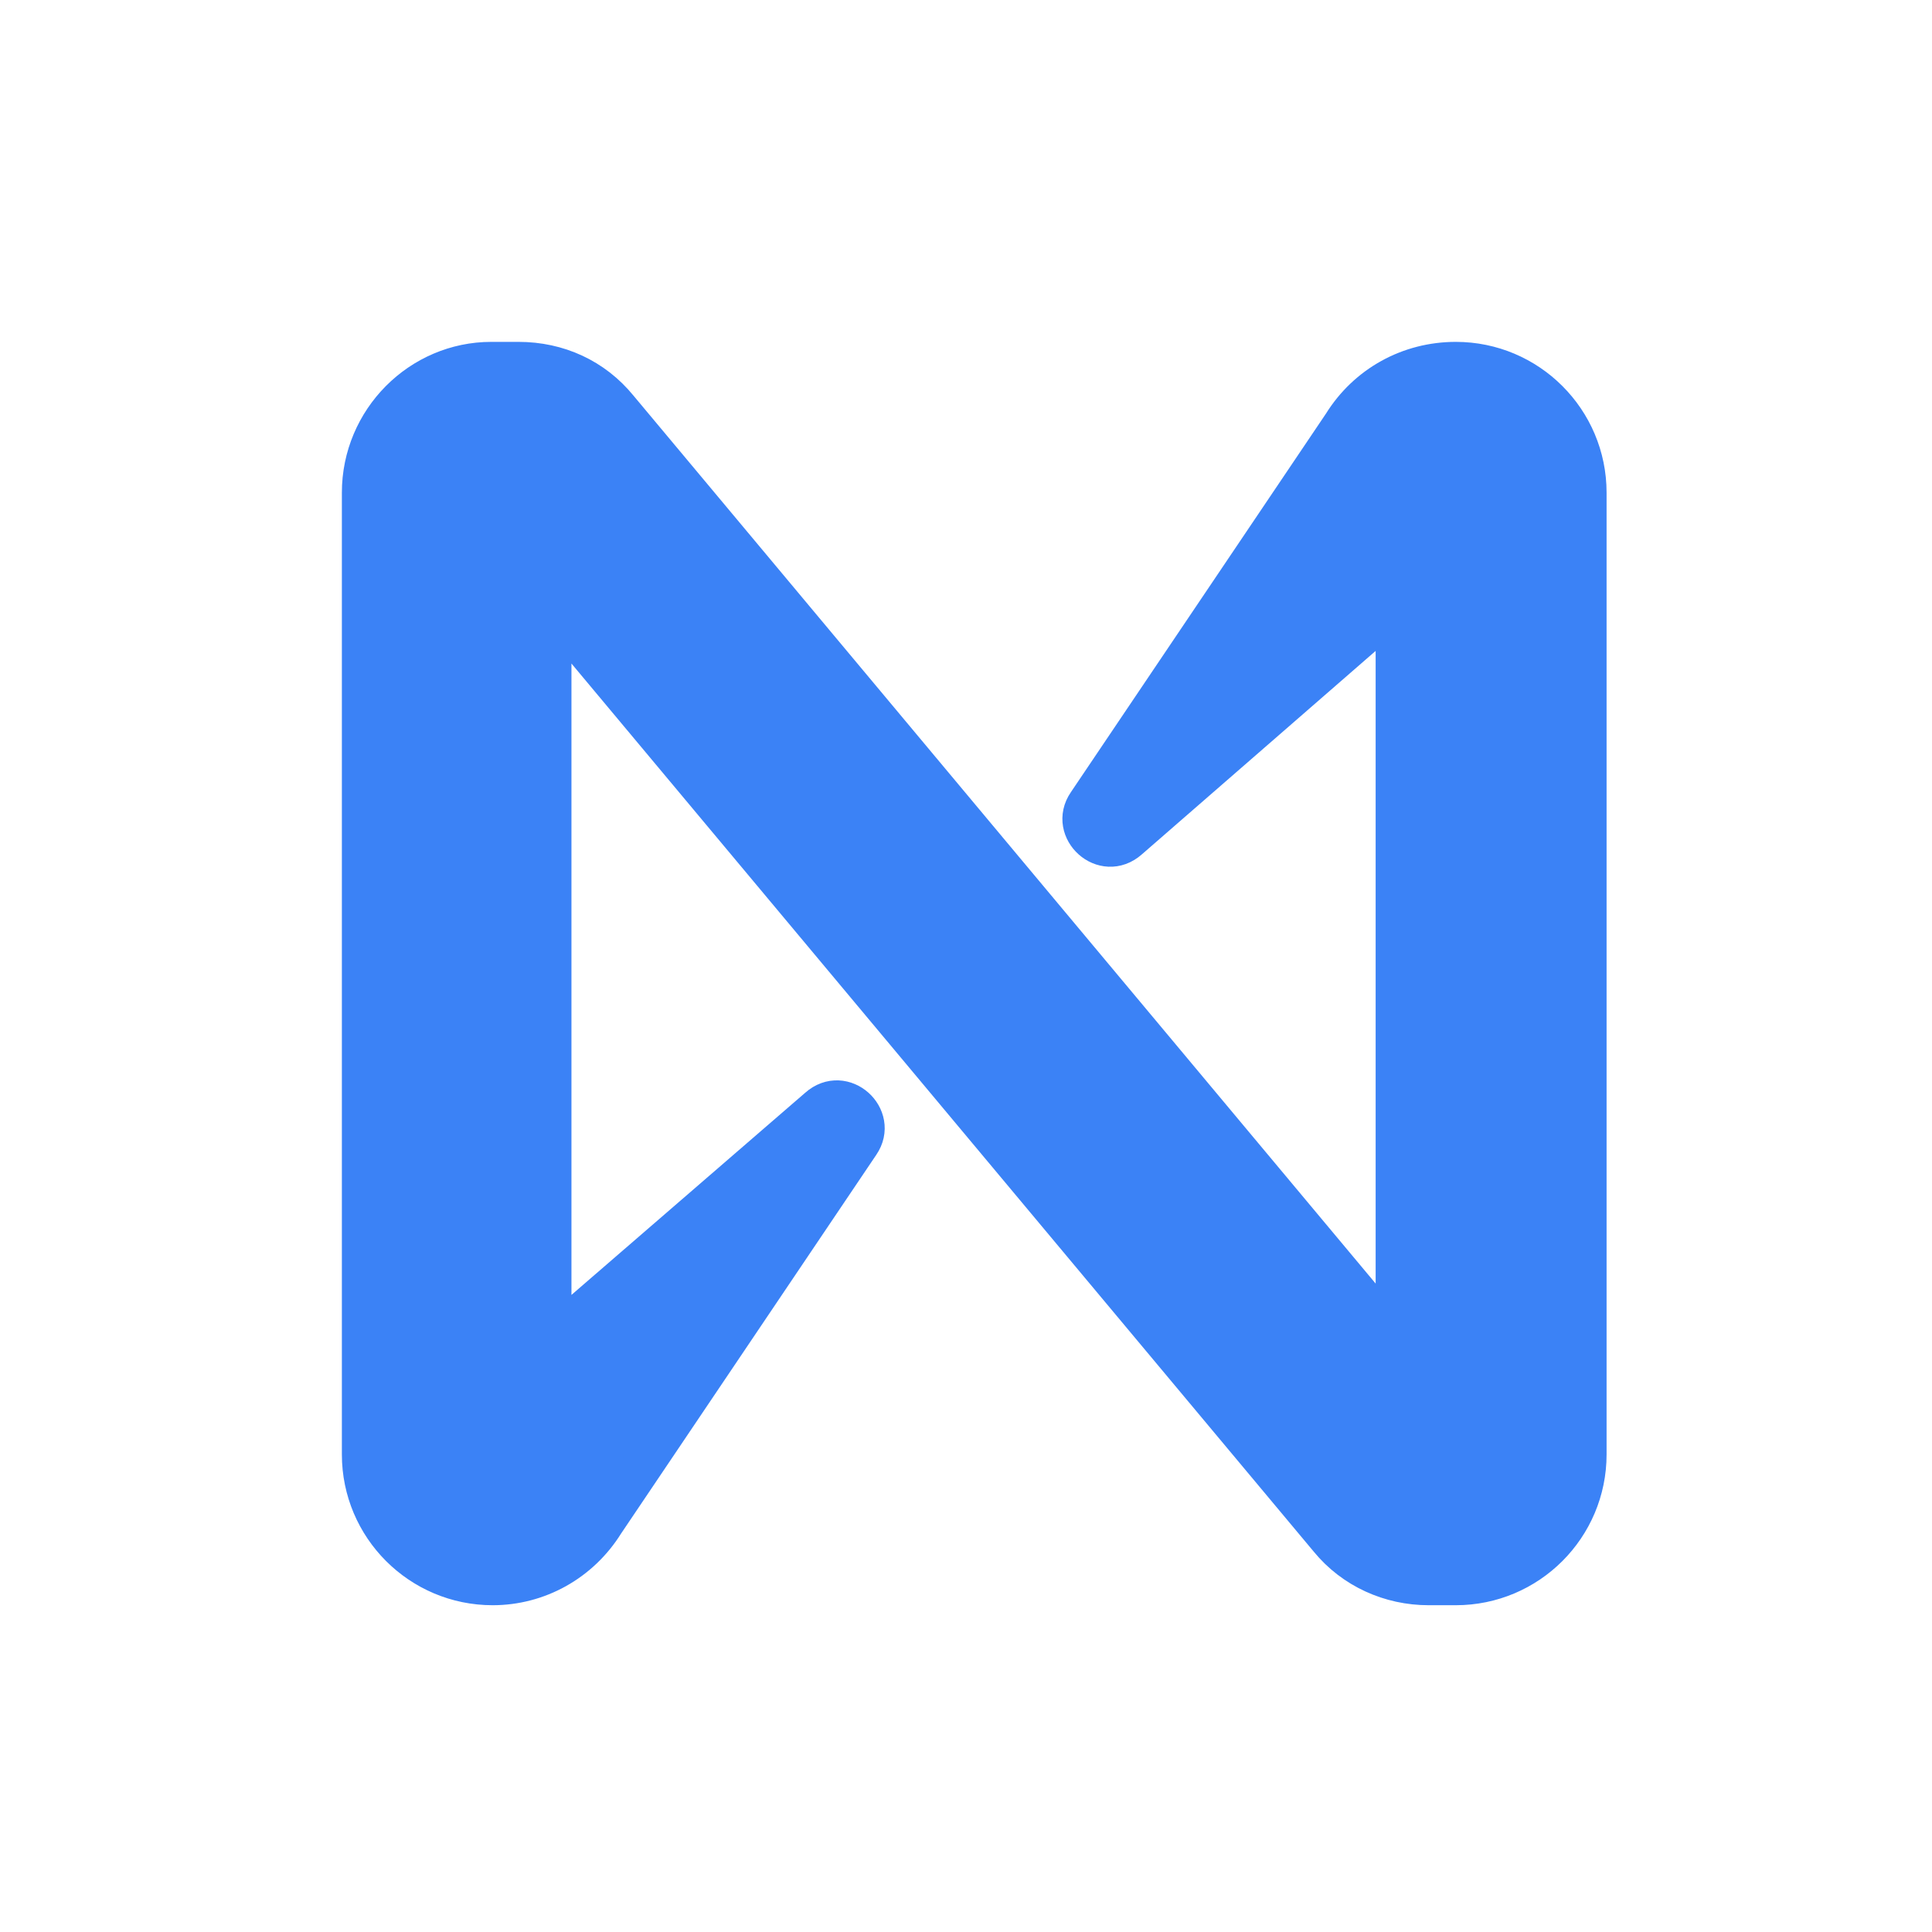
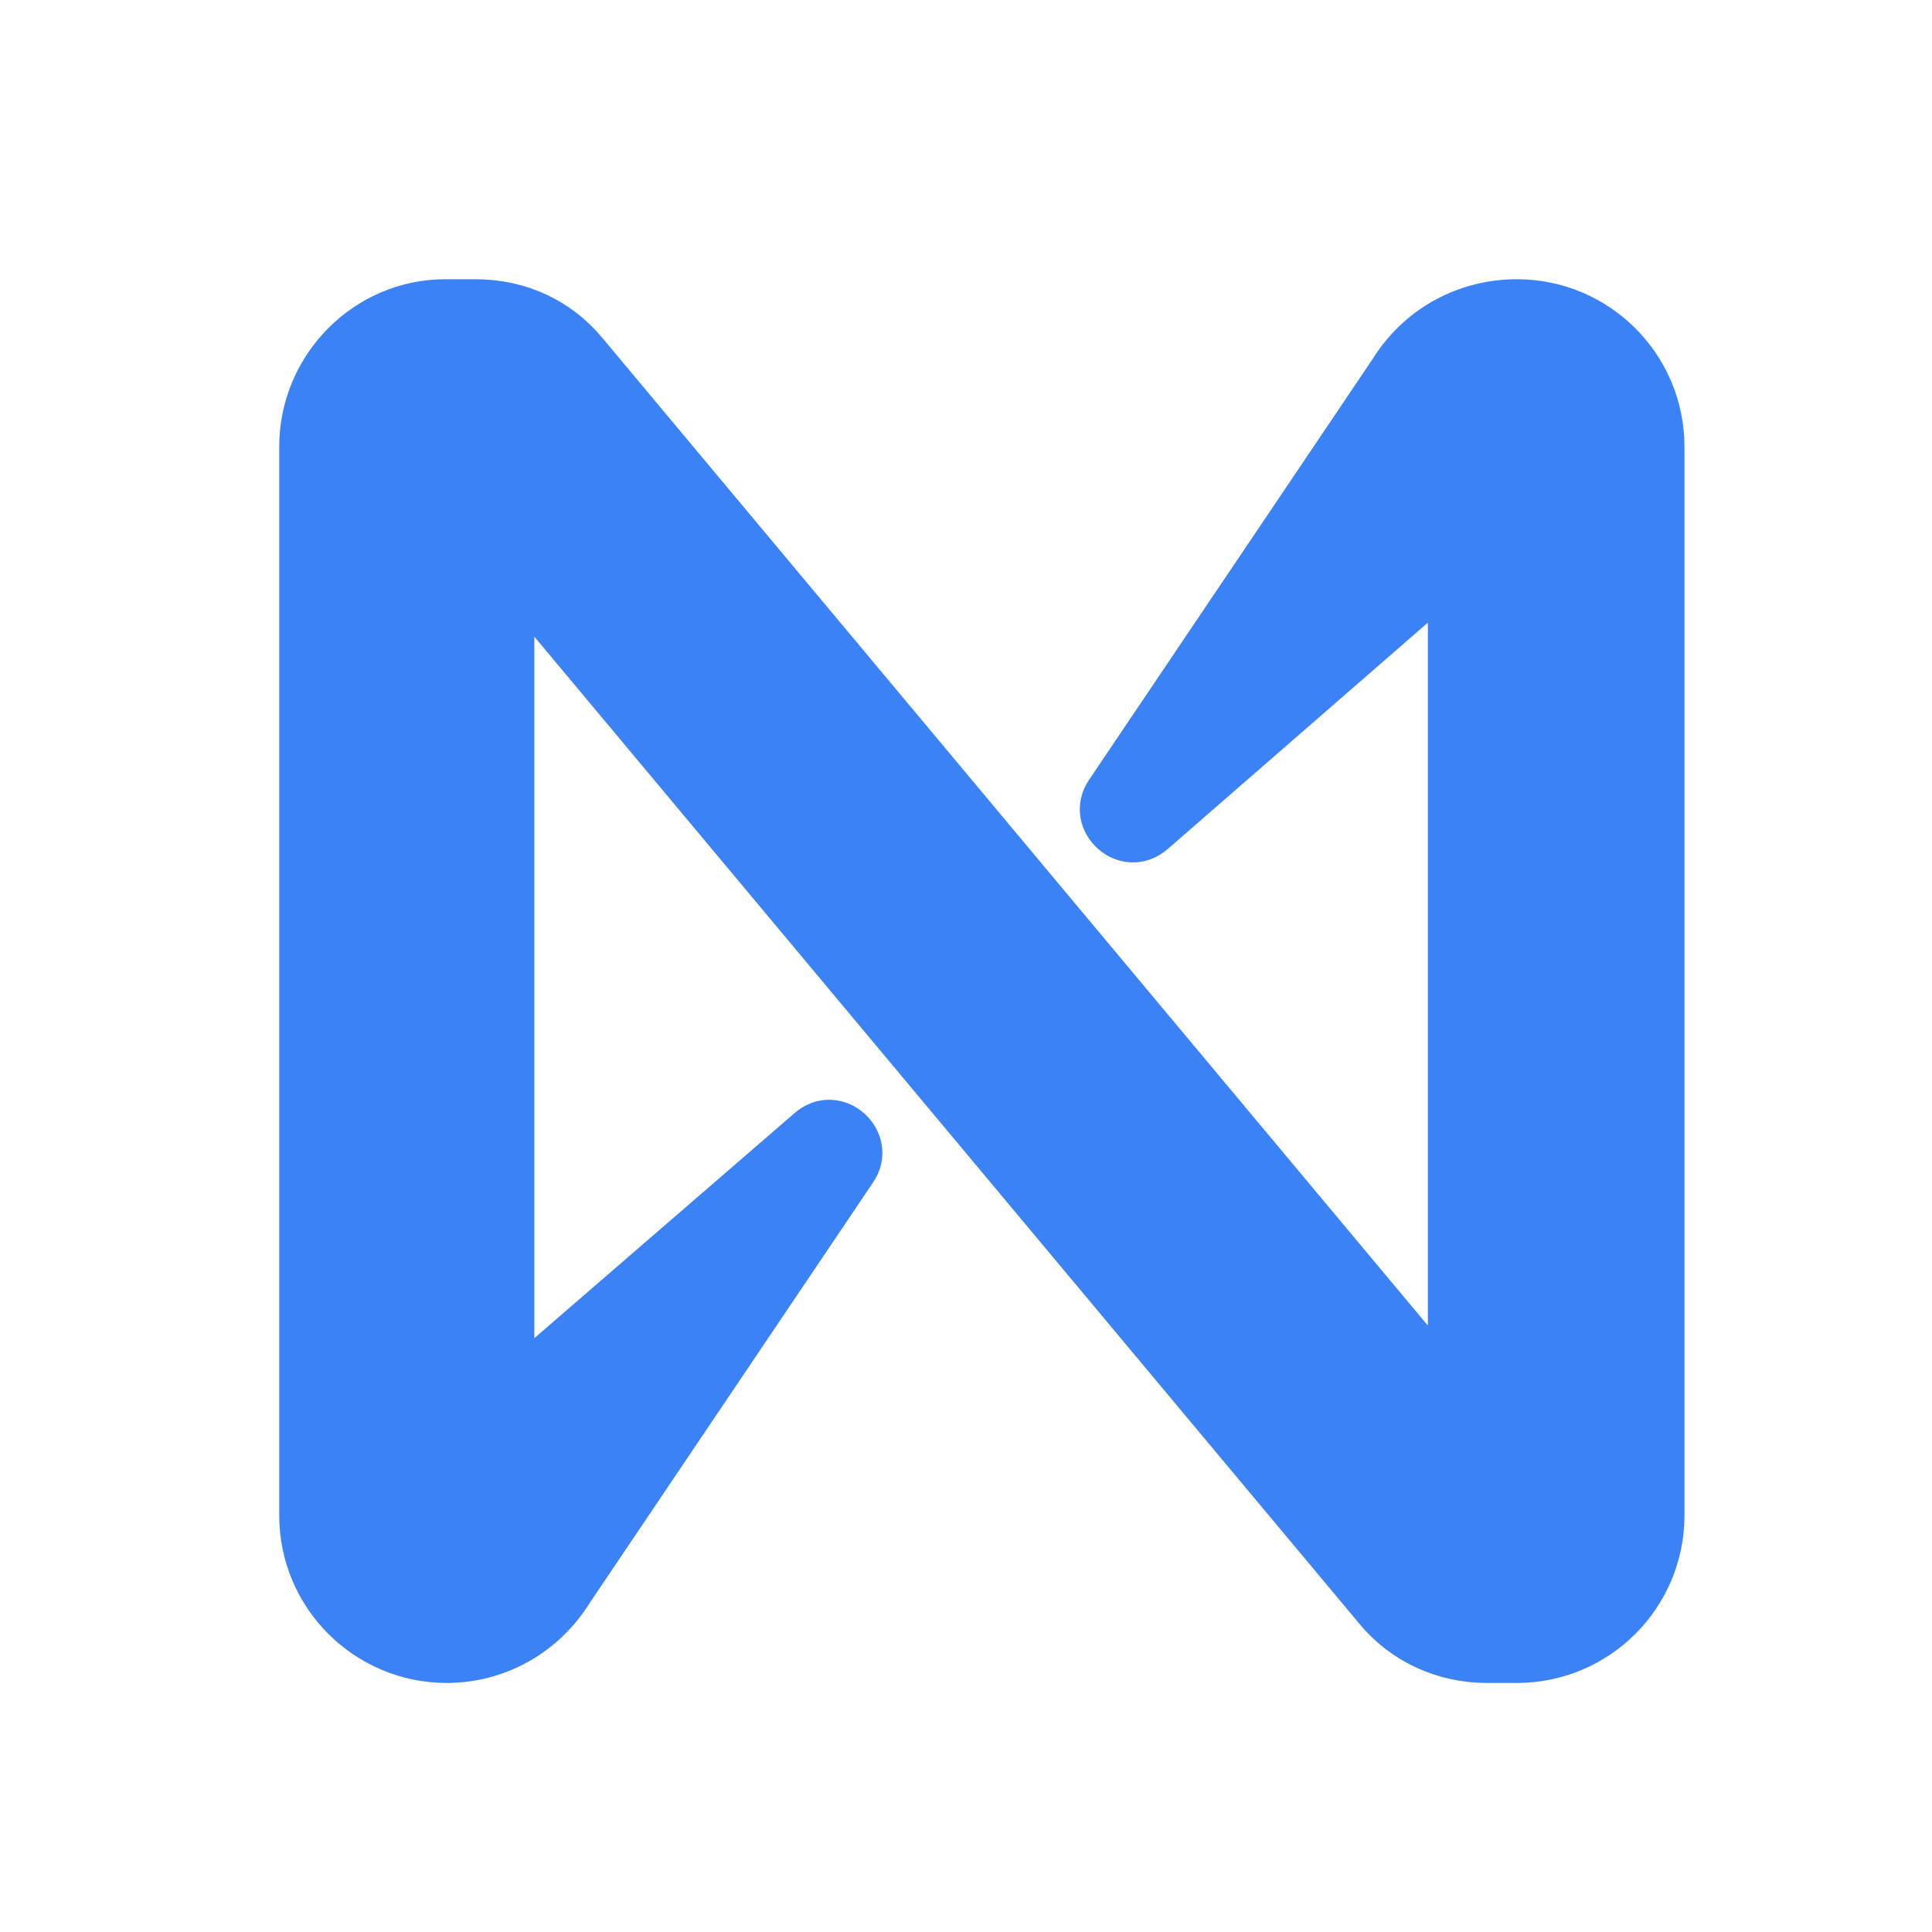
<svg xmlns="http://www.w3.org/2000/svg" viewBox="0 0 256 256">
  <rect width="256" height="256" fill="none" />
-   <g transform="translate(48, 48) scale(1.8)">
+   <g transform="translate(40, 40) scale(2.0)">
    <path d="M72.2,4.6L53.4,32.5c-1.3,1.9,1.2,4.2,3,2.6L74.9,19c0.5-0.4,1.2-0.1,1.2,0.6v50.3c0,0.7-0.9,1-1.3,0.5l-56-67       C17,1.2,14.4,0,11.5,0h-2C4.3,0,0,4.3,0,9.6v70.8C0,85.7,4.3,90,9.6,90c3.3,0,6.4-1.7,8.2-4.6l18.8-27.9c1.3-1.9-1.2-4.2-3-2.6       l-18.5,16c-0.5,0.4-1.2,0.1-1.2-0.6V20.1c0-0.7,0.9-1,1.3-0.5l56,67c1.8,2.2,4.5,3.4,7.3,3.4h2c5.3,0,9.6-4.3,9.6-9.6V9.6       c0-5.3-4.3-9.6-9.6-9.6C77.1,0,74,1.7,72.2,4.6z" fill="#3b82f6" stroke="#3b82f6" stroke-width="3" stroke-linecap="round" stroke-linejoin="round" />
  </g>
</svg>
